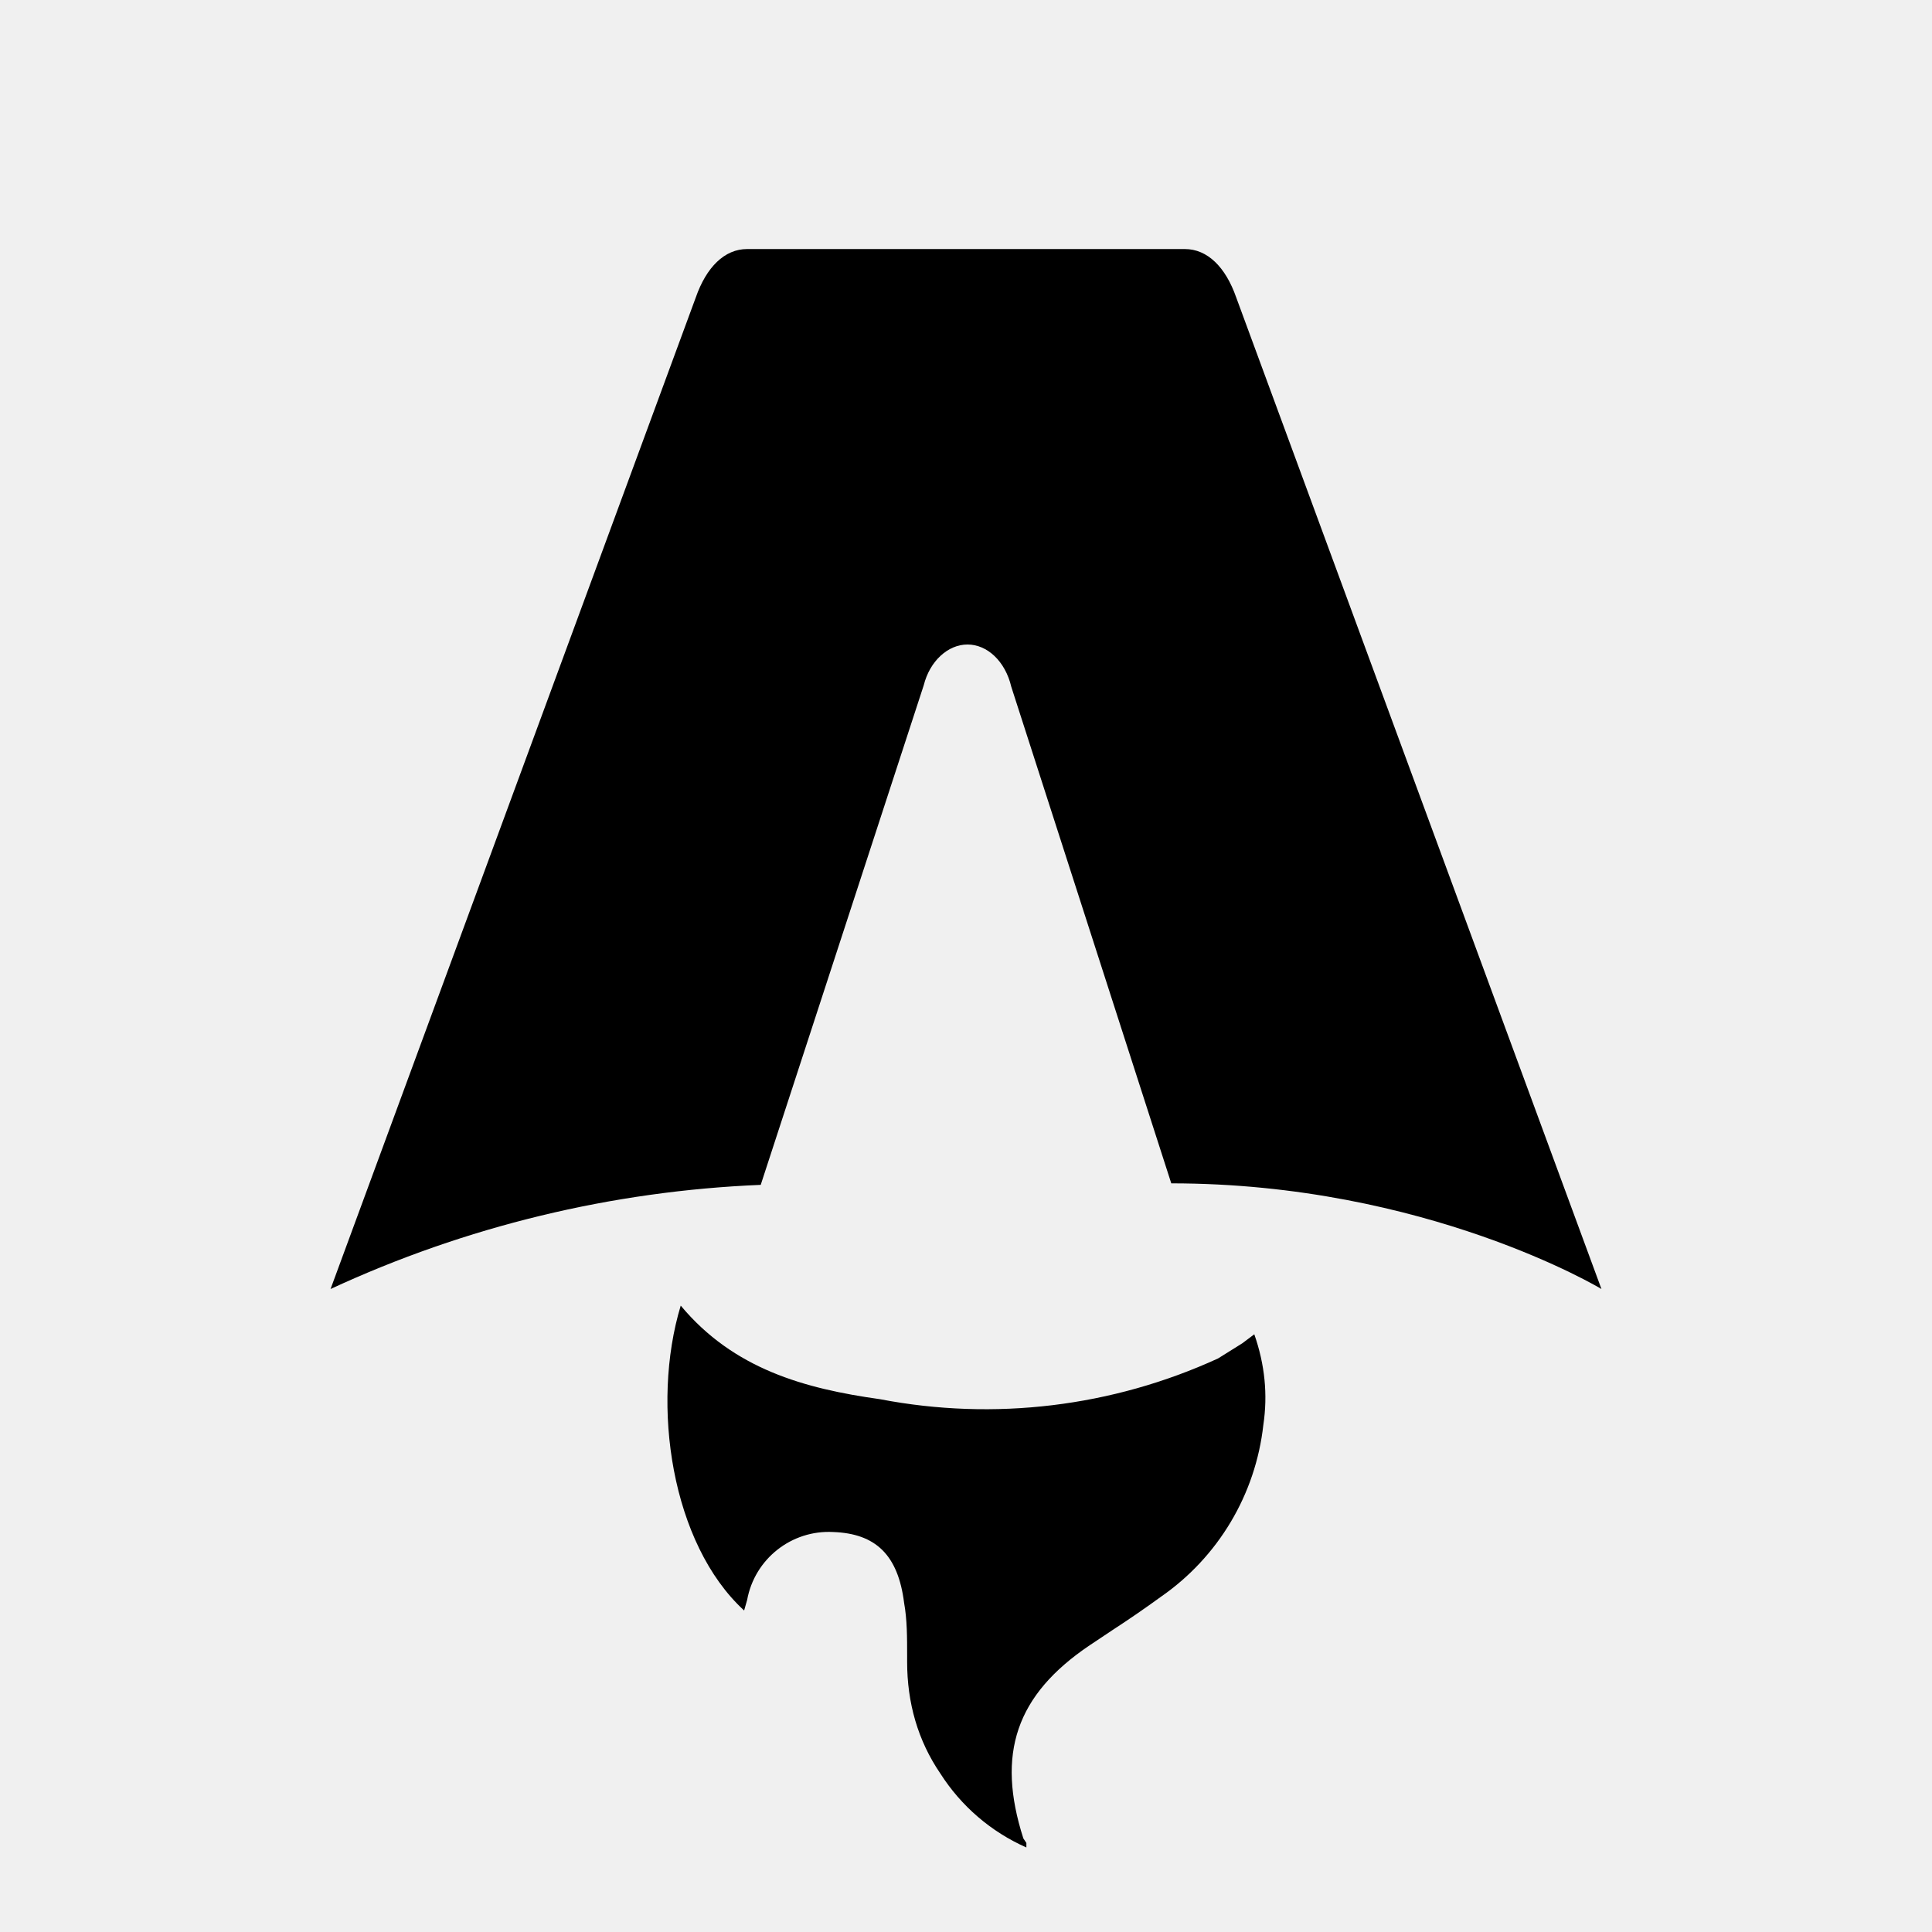
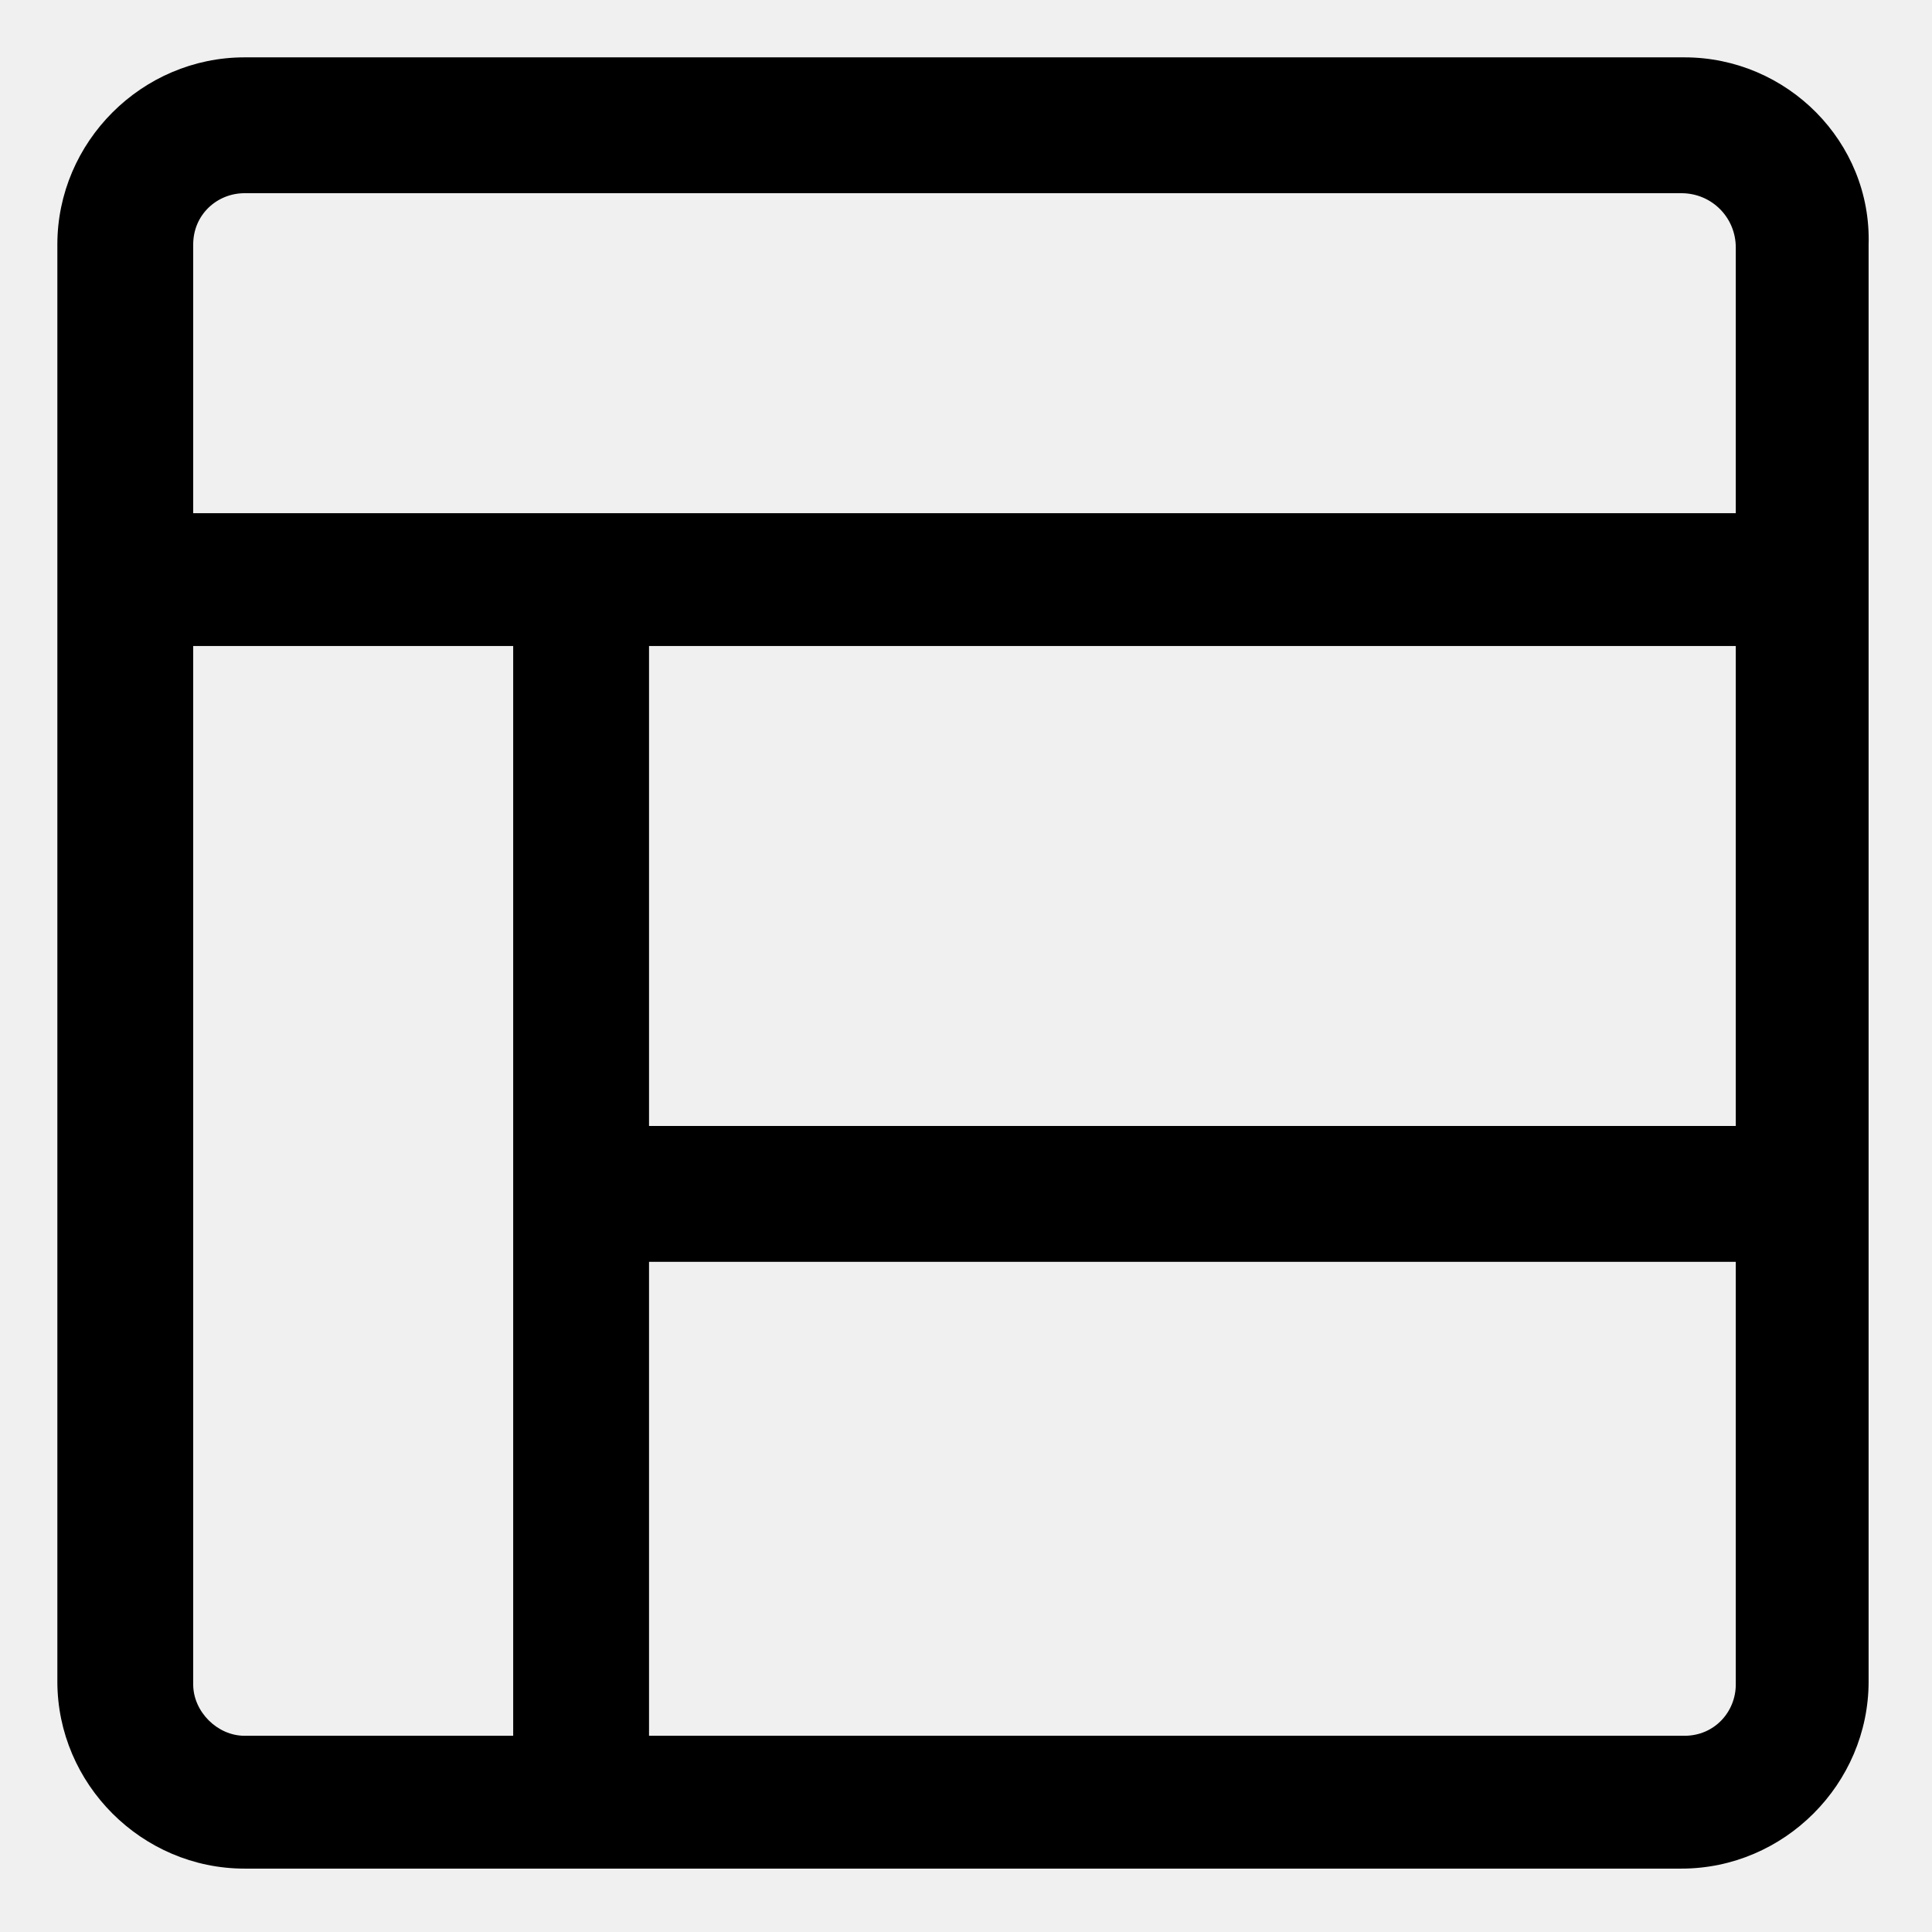
- <svg xmlns="http://www.w3.org/2000/svg" fill="none" viewBox="0 0 128 128">
-   <path d="M50.4 78.5a75.1 75.1 0 0 0-28.5 6.9l24.2-65.7c.7-2 1.9-3.2 3.4-3.2h29c1.5 0 2.7 1.2 3.4 3.2l24.2 65.7s-11.6-7-28.5-7L67 45.5c-.4-1.7-1.6-2.8-2.9-2.8-1.3 0-2.5 1.1-2.9 2.7L50.4 78.5Zm-1.1 28.2Zm-4.2-20.2c-2 6.6-.6 15.8 4.2 20.2a17.5 17.5 0 0 1 .2-.7 5.5 5.5 0 0 1 5.7-4.5c2.8.1 4.3 1.5 4.7 4.7.2 1.1.2 2.3.2 3.5v.4c0 2.7.7 5.2 2.2 7.4a13 13 0 0 0 5.7 4.9v-.3l-.2-.3c-1.8-5.6-.5-9.5 4.4-12.8l1.5-1a73 73 0 0 0 3.2-2.2 16 16 0 0 0 6.8-11.4c.3-2 .1-4-.6-6l-.8.6-1.6 1a37 37 0 0 1-22.4 2.7c-5-.7-9.7-2-13.2-6.2Z" />
-   <style>
-         path { fill: #000; }
-         @media (prefers-color-scheme: dark) {
-             path { fill: #FFF; }
-         }
-     </style>
+ <svg xmlns="http://www.w3.org/2000/svg" fill="" height="52" version="1.1" x="0px" y="0px" viewBox="0 0 64 64" xml:space="preserve">
+   <path d="M55.8,1.9H8.1c-3.4,0-6.2,2.8-6.2,6.2v47.6c0,3.4,2.8,6.2,6.2,6.2h47.6c3.4,0,6.2-2.8,6.2-6.2V8.1C62,4.7,59.2,1.9,55.8,1.9  z M8.1,6.4h47.6c1,0,1.8,0.8,1.8,1.8v8.8H6.4V8.1C6.4,7.1,7.2,6.4,8.1,6.4z M21.5,21.4h36v15.9h-36V21.4z M6.4,55.8V21.4H17v36.1  H8.1C7.2,57.5,6.4,56.7,6.4,55.8z M55.8,57.5H21.5V41.8h36v14C57.5,56.7,56.8,57.5,55.8,57.5z" />
</svg>
